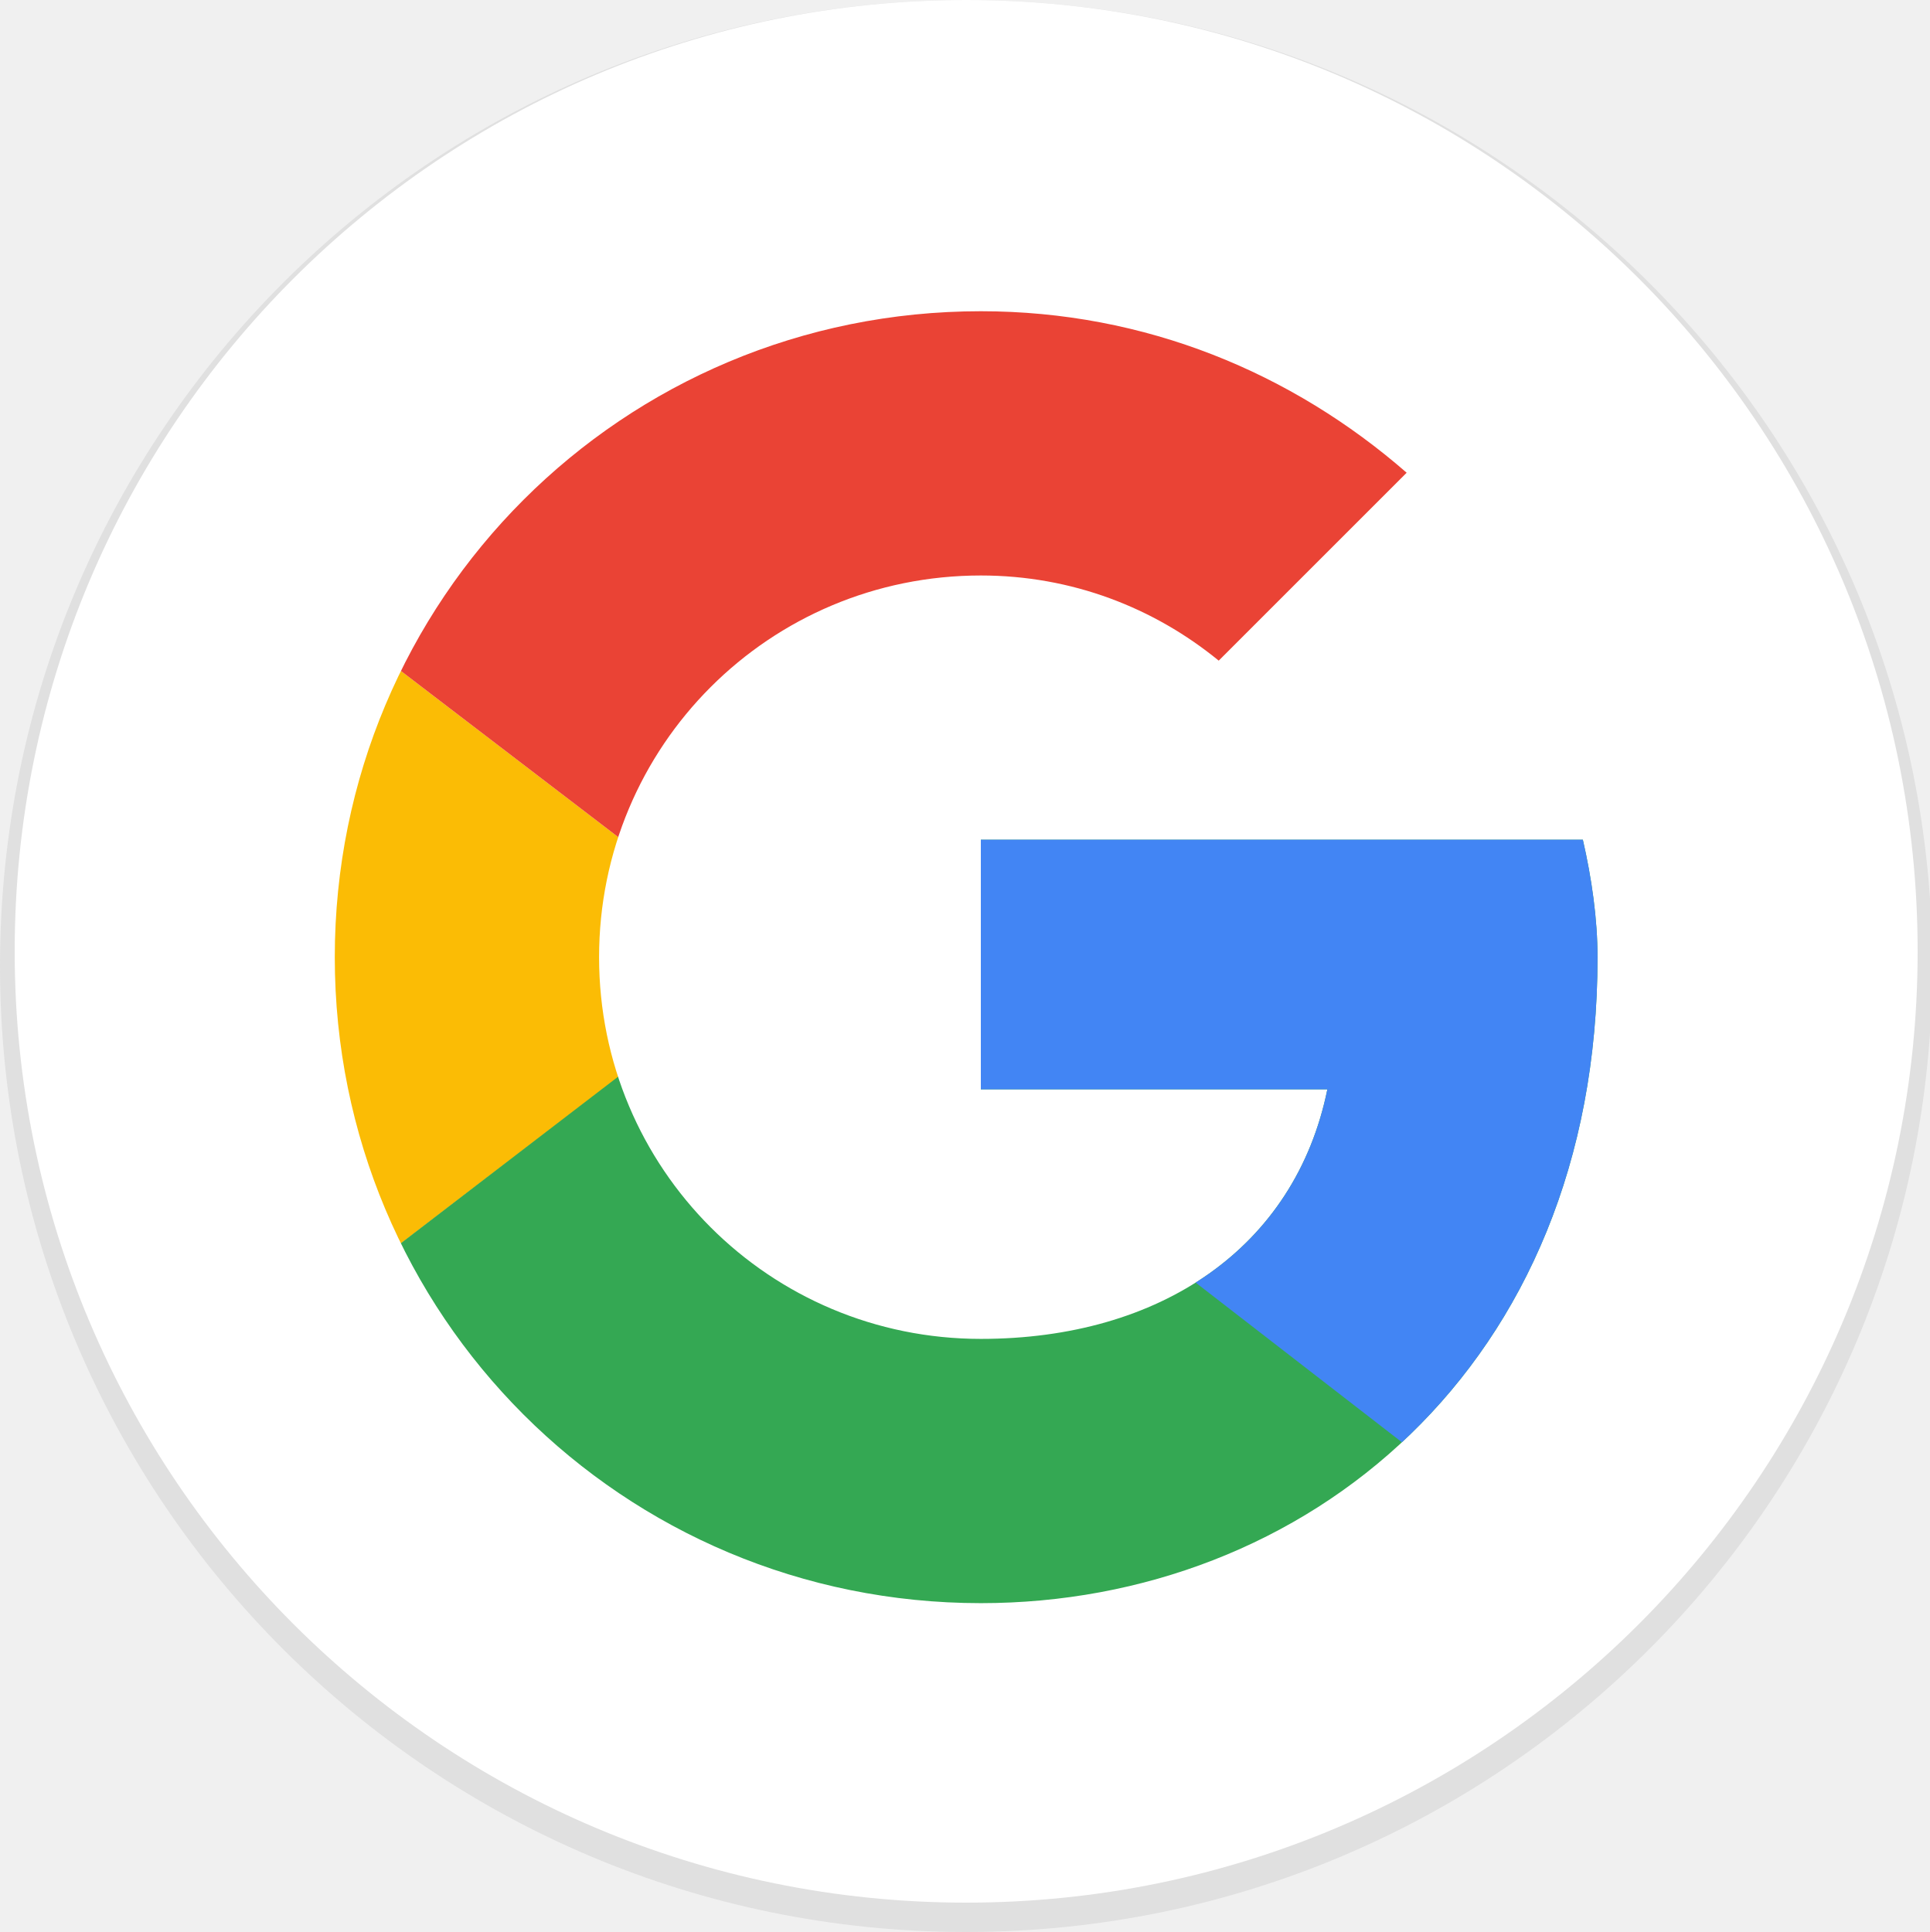
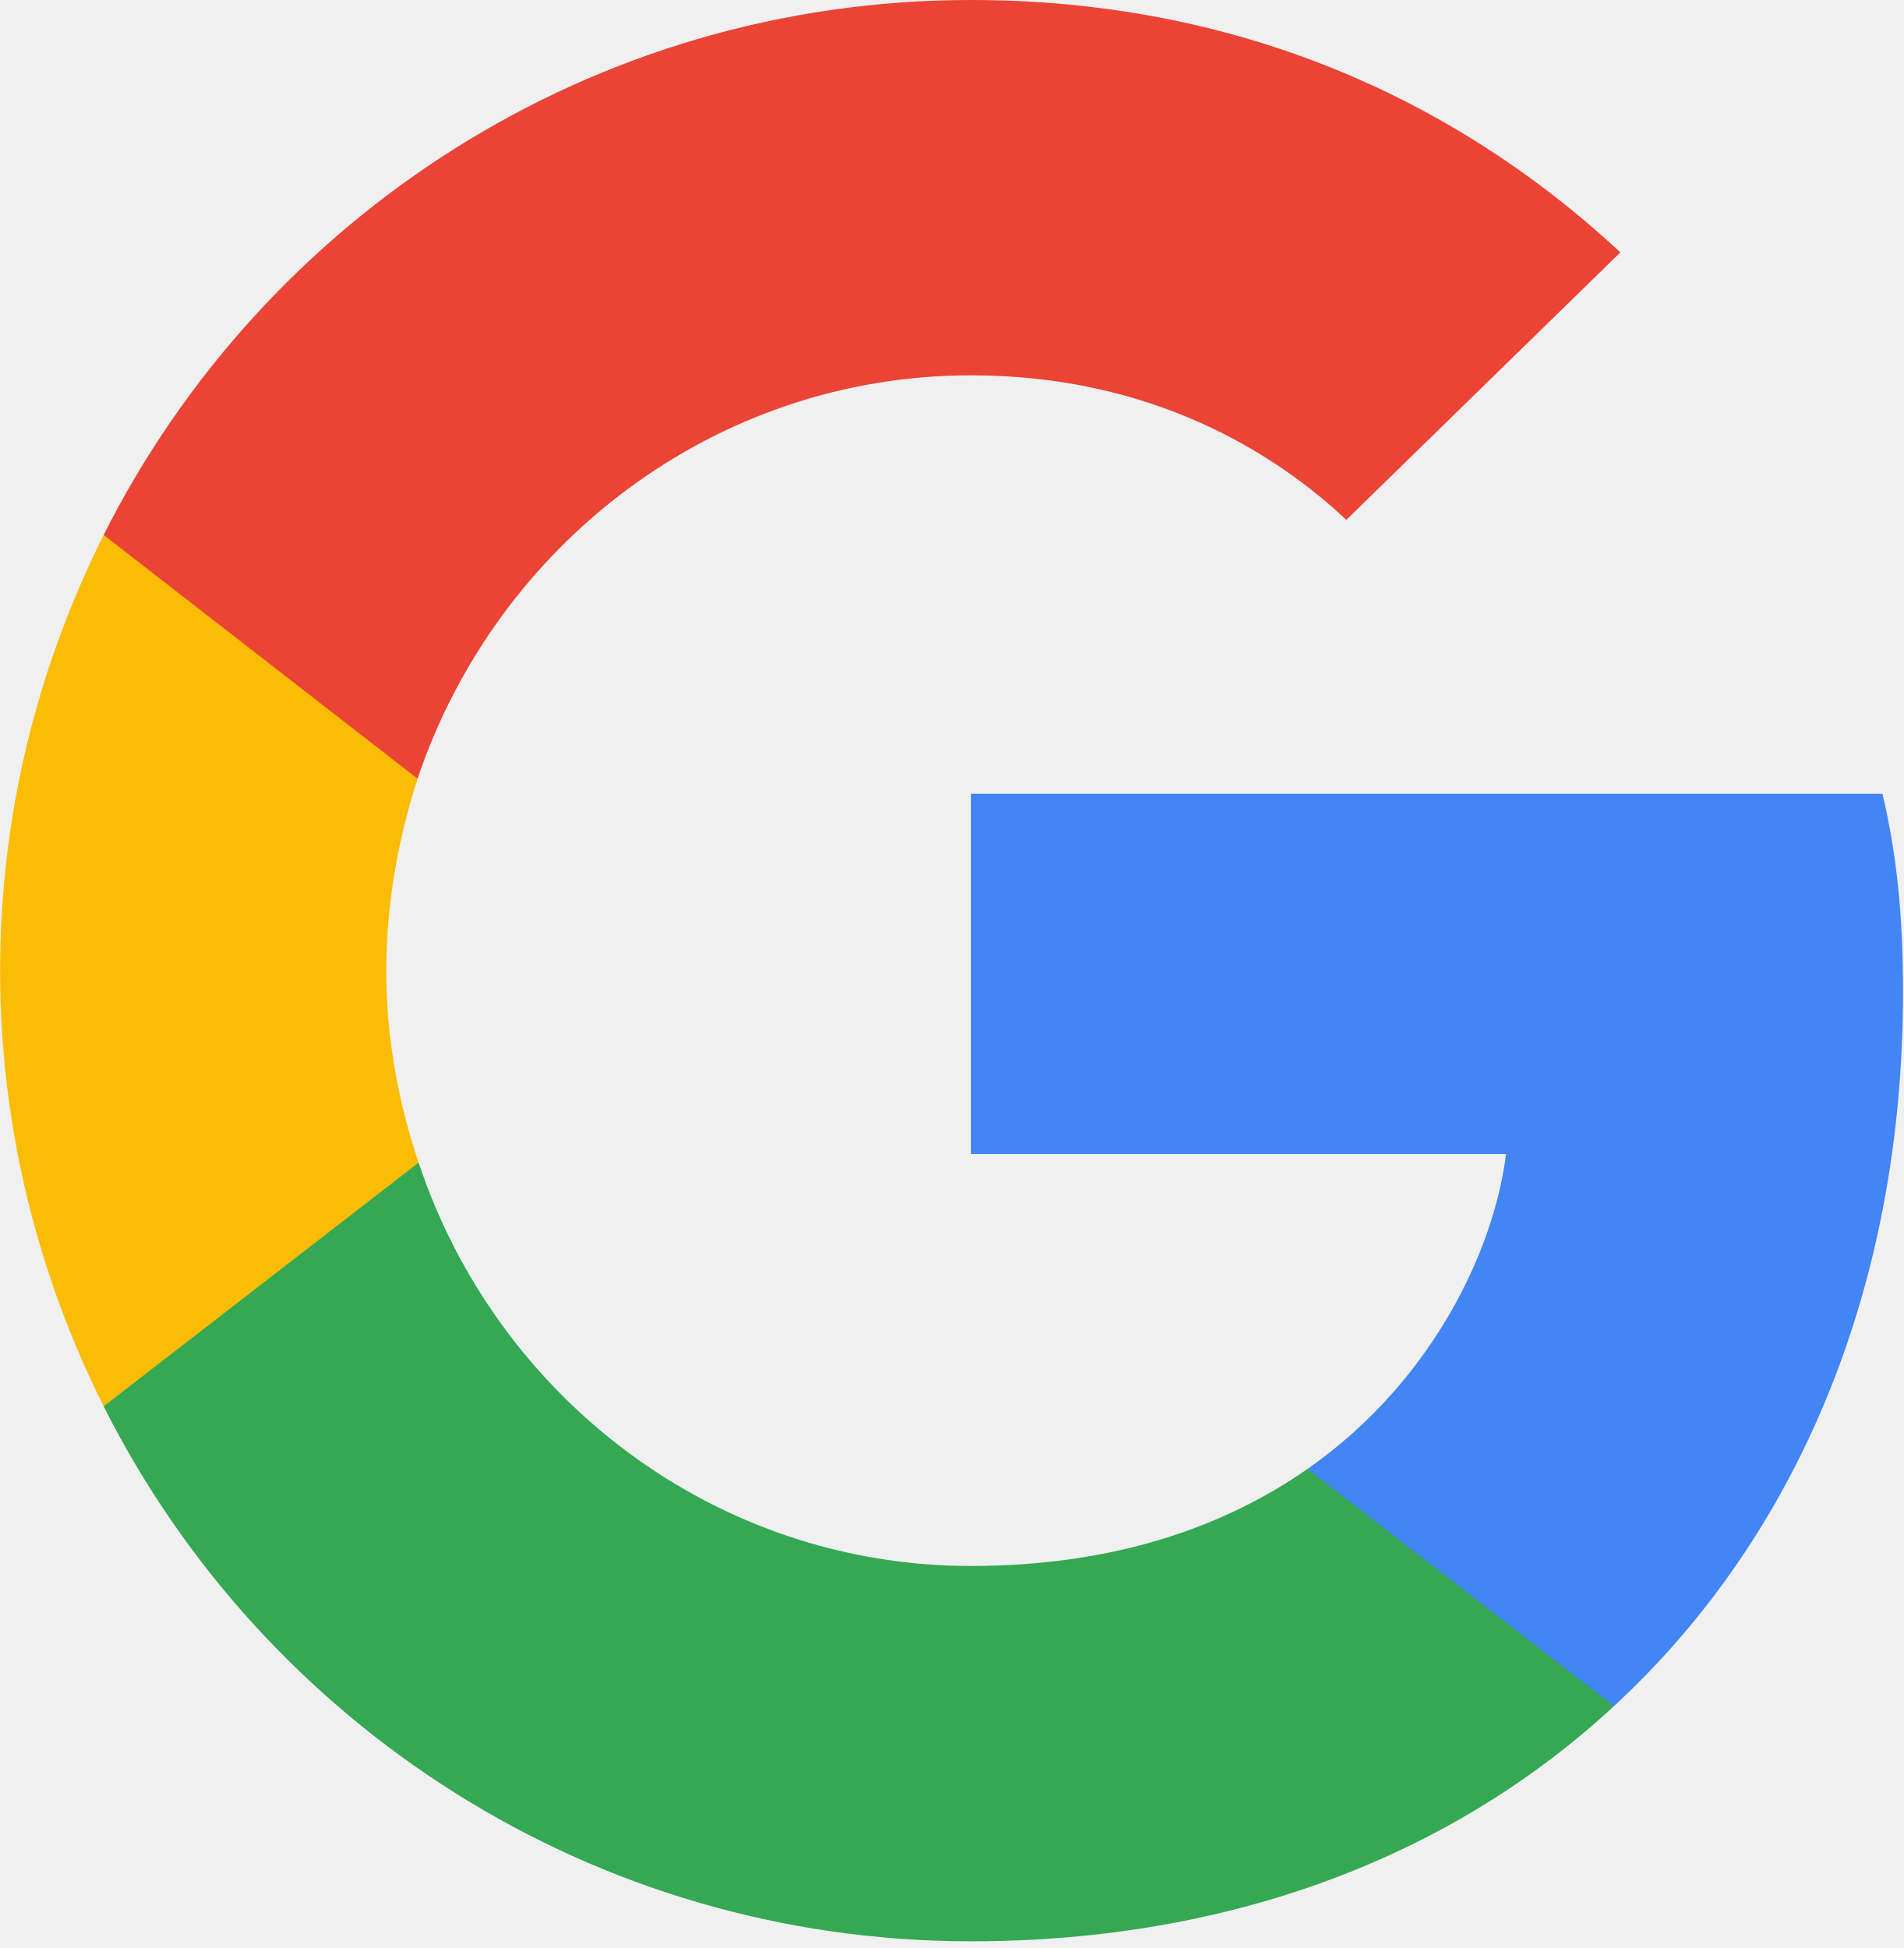
- <svg xmlns="http://www.w3.org/2000/svg" xmlns:xlink="http://www.w3.org/1999/xlink" viewBox="-380.2 274.7 65.7 65.8" id="google">
-   <circle cx="-347.3" cy="307.6" r="32.9" fill="#e0e0e0" />
-   <circle cx="-347.3" cy="307.1" r="32.4" fill="#fff" />
-   <g>
-     <defs>
-       <path id="a" d="M-326.3 303.3h-20.5v8.5h11.8c-1.1 5.4-5.7 8.5-11.8 8.5-7.2 0-13-5.8-13-13s5.8-13 13-13c3.1 0 5.9 1.1 8.1 2.9l6.4-6.4c-3.9-3.4-8.9-5.5-14.5-5.5-12.2 0-22 9.8-22 22s9.8 22 22 22c11 0 21-8 21-22 0-1.3-.2-2.7-.5-4z" />
-     </defs>
-     <clipPath id="b">
-       <use overflow="visible" xlink:href="#a" />
-     </clipPath>
-     <path fill="#fbbc05" d="M-370.8 320.3v-26l17 13z" clip-path="url(#b)" />
-     <defs>
-       <path id="c" d="M-326.3 303.3h-20.5v8.5h11.8c-1.1 5.4-5.7 8.5-11.8 8.5-7.2 0-13-5.8-13-13s5.8-13 13-13c3.1 0 5.9 1.1 8.1 2.9l6.4-6.4c-3.9-3.4-8.9-5.5-14.5-5.5-12.2 0-22 9.8-22 22s9.8 22 22 22c11 0 21-8 21-22 0-1.3-.2-2.7-.5-4z" />
-     </defs>
-     <clipPath id="d">
-       <use overflow="visible" xlink:href="#c" />
-     </clipPath>
-     <path fill="#ea4335" d="M-370.8 294.3l17 13 7-6.1 24-3.9v-14h-48z" clip-path="url(#d)" />
-     <g>
-       <defs>
-         <path id="e" d="M-326.3 303.3h-20.5v8.5h11.8c-1.1 5.4-5.7 8.5-11.8 8.5-7.2 0-13-5.8-13-13s5.8-13 13-13c3.1 0 5.9 1.1 8.1 2.9l6.4-6.4c-3.9-3.4-8.9-5.5-14.5-5.5-12.2 0-22 9.8-22 22s9.8 22 22 22c11 0 21-8 21-22 0-1.3-.2-2.7-.5-4z" />
-       </defs>
-       <clipPath id="f">
-         <use overflow="visible" xlink:href="#e" />
-       </clipPath>
-       <path fill="#34a853" d="M-370.8 320.3l30-23 7.9 1 10.1-15v48h-48z" clip-path="url(#f)" />
-     </g>
-     <g>
-       <defs>
-         <path id="g" d="M-326.3 303.3h-20.5v8.5h11.8c-1.1 5.4-5.7 8.5-11.8 8.5-7.2 0-13-5.8-13-13s5.8-13 13-13c3.1 0 5.9 1.1 8.1 2.9l6.4-6.4c-3.9-3.4-8.9-5.5-14.5-5.5-12.2 0-22 9.8-22 22s9.8 22 22 22c11 0 21-8 21-22 0-1.3-.2-2.7-.5-4z" />
-       </defs>
-       <clipPath id="h">
-         <use overflow="visible" xlink:href="#g" />
-       </clipPath>
-       <path fill="#4285f4" d="M-322.8 331.3l-31-24-4-3 35-10z" clip-path="url(#h)" />
-     </g>
-   </g>
+ <svg xmlns="http://www.w3.org/2000/svg" width="2443" height="2500" preserveAspectRatio="xMidYMid" viewBox="0 0 256 262" id="google">
+   <path fill="#4285F4" d="M255.878 133.451c0-10.734-.871-18.567-2.756-26.69H130.55v48.448h71.947c-1.45 12.04-9.283 30.172-26.69 42.356l-.244 1.622 38.755 30.023 2.685.268c24.659-22.774 38.875-56.282 38.875-96.027" />
+   <path fill="#34A853" d="M130.55 261.1c35.248 0 64.839-11.605 86.453-31.622l-41.196-31.913c-11.024 7.688-25.82 13.055-45.257 13.055-34.523 0-63.824-22.773-74.269-54.25l-1.531.13-40.298 31.187-.527 1.465C35.393 231.798 79.49 261.1 130.55 261.1" />
+   <path fill="#FBBC05" d="M56.281 156.37c-2.756-8.123-4.351-16.827-4.351-25.82 0-8.994 1.595-17.697 4.206-25.82l-.073-1.73L15.26 71.312l-1.335.635C5.077 89.644 0 109.517 0 130.55s5.077 40.905 13.925 58.602l42.356-32.782" />
+   <path fill="#EB4335" d="M130.55 50.479c24.514 0 41.05 10.589 50.479 19.438l36.844-35.974C195.245 12.91 165.798 0 130.55 0 79.49 0 35.393 29.301 13.925 71.947l42.211 32.783c10.59-31.477 39.891-54.251 74.414-54.251" />
</svg>
